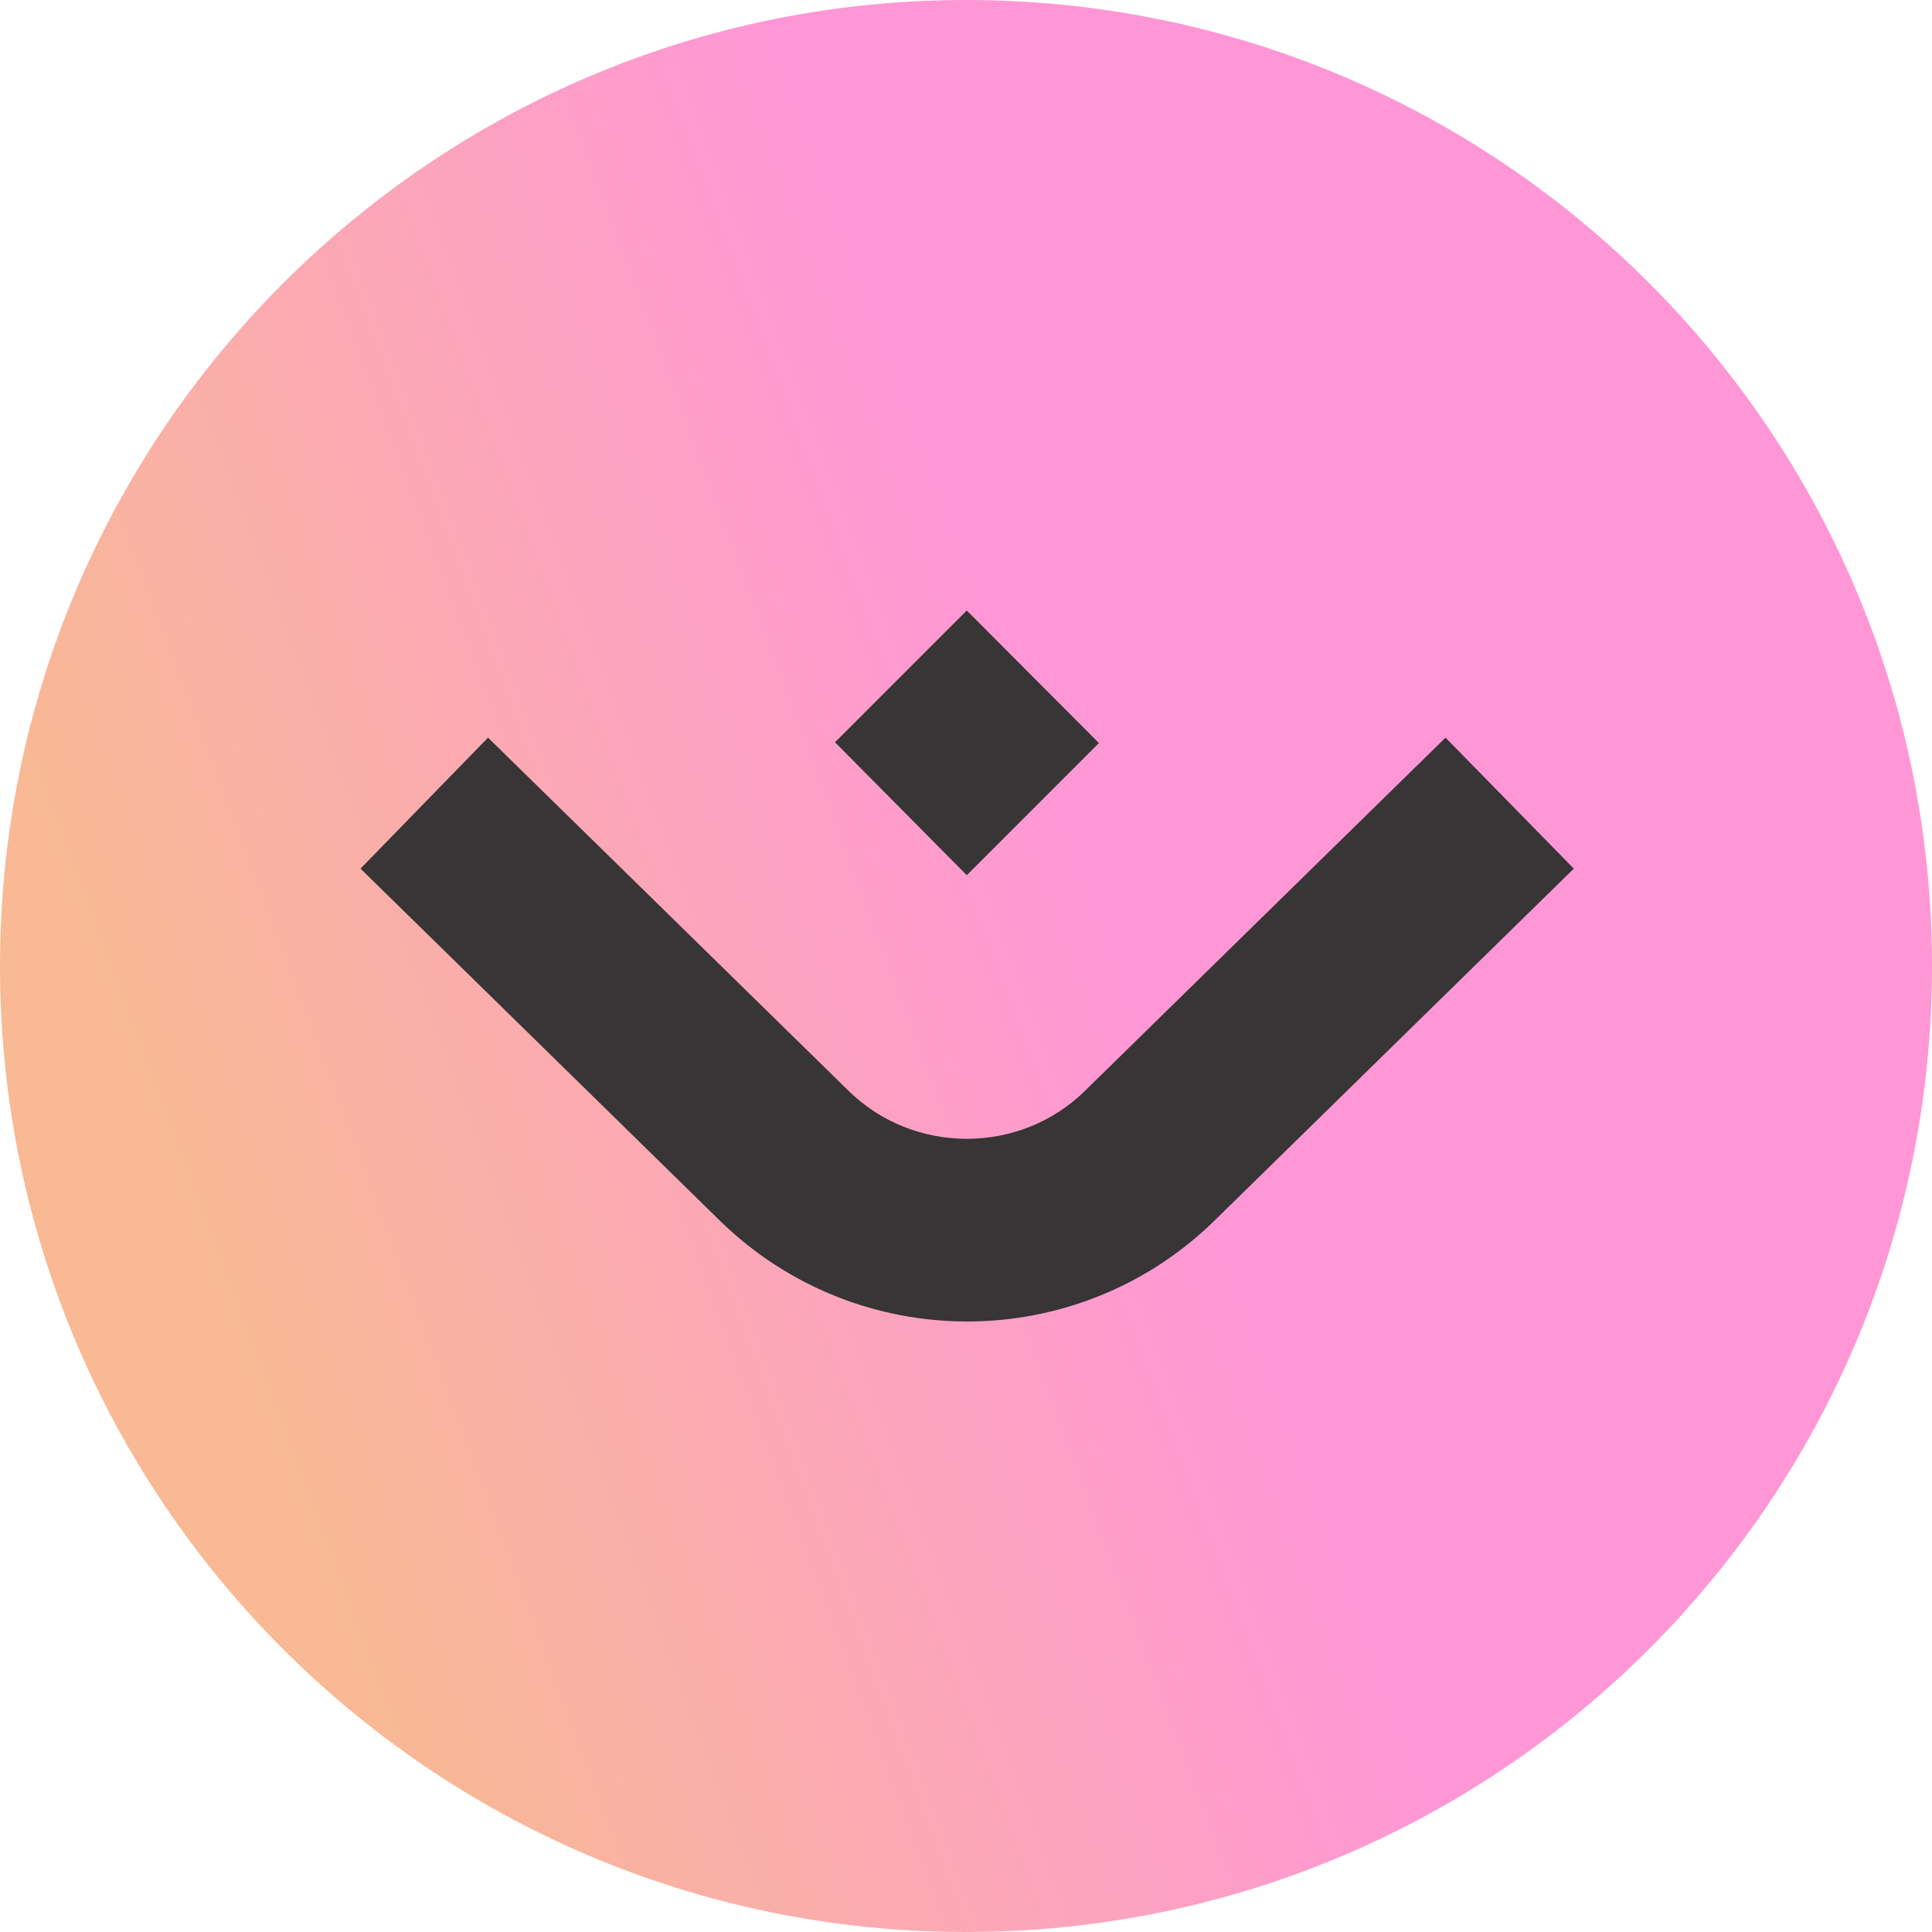
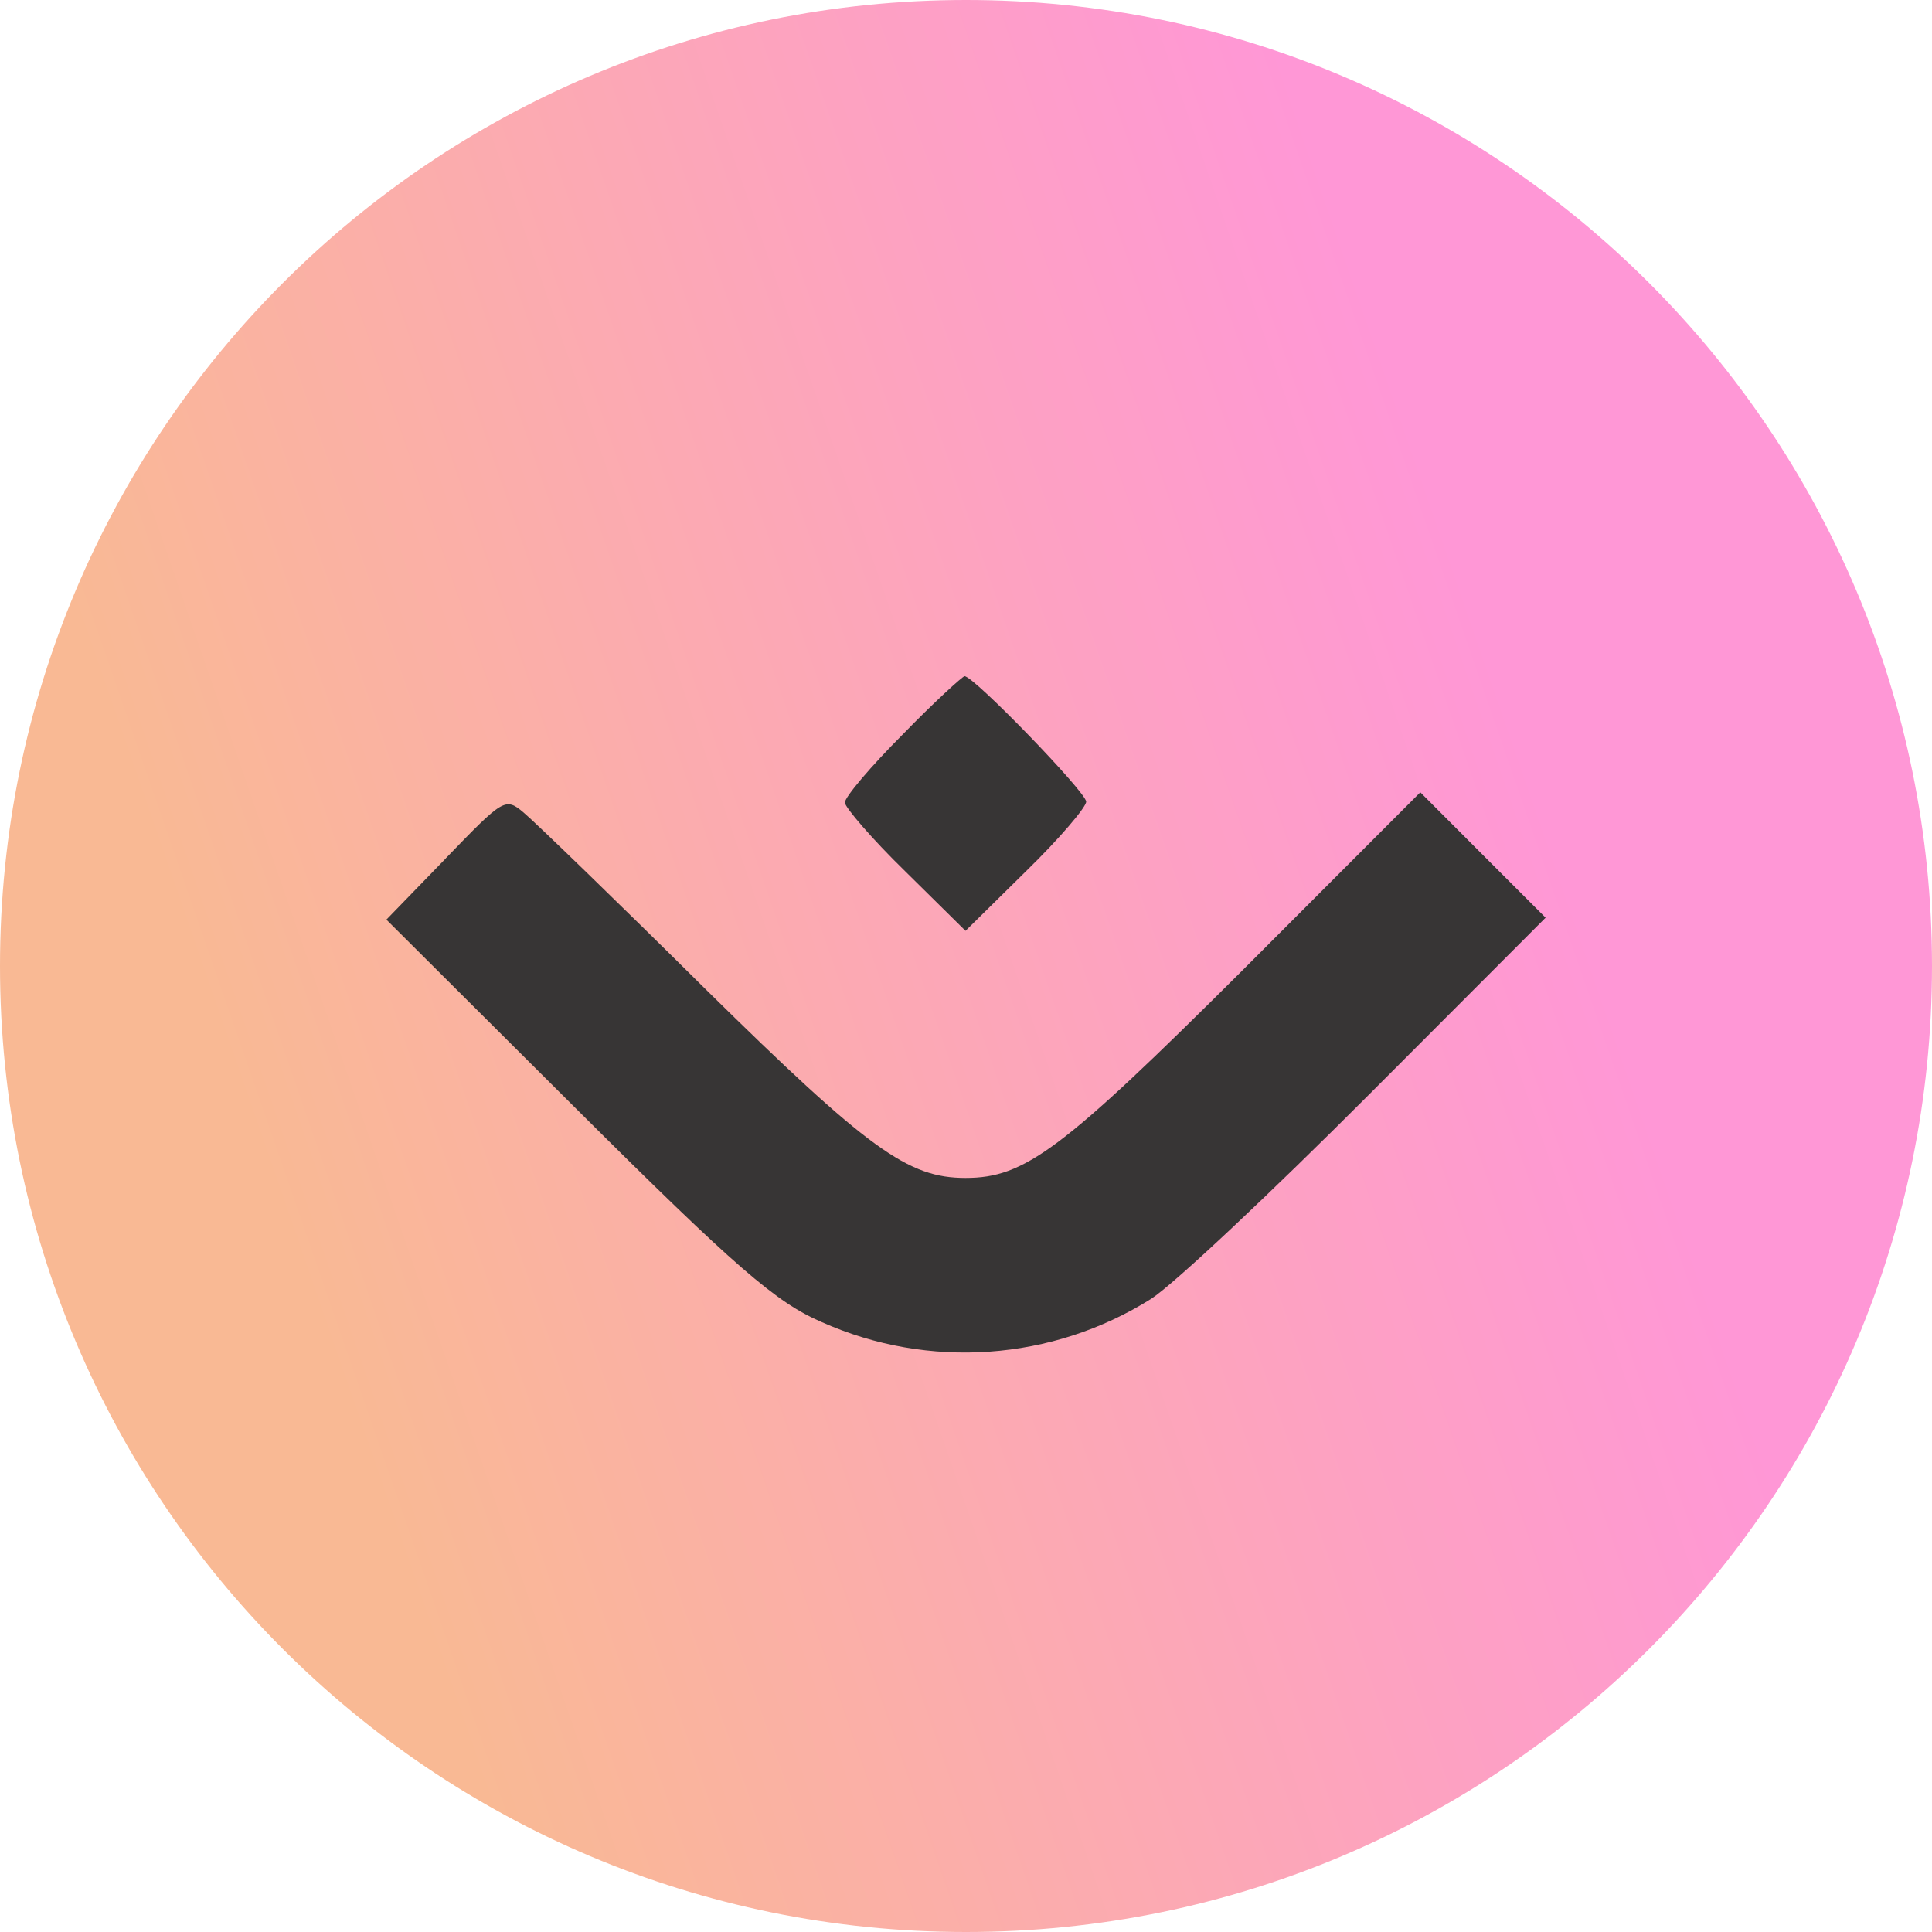
- <svg xmlns="http://www.w3.org/2000/svg" viewBox="0 0 500 500">
-   <linearGradient id="mantra-dao_svg__a" x1="484.87" x2="-54.658" y1="339.6" y2="138.34" gradientTransform="matrix(1 0 0 -1 0 502)" gradientUnits="userSpaceOnUse">
-     <stop offset=".372" stop-color="#ff97d6" />
-     <stop offset=".802" stop-color="#f8b994" />
-   </linearGradient>
-   <path fill="url(#mantra-dao_svg__a)" d="M250 0c138.2 0 250 112.1 250 250 0 138.2-112.1 250-250 250C111.8 500 0 387.9 0 250S112.1 0 250 0" />
-   <path fill="#373535" d="M284.4 192.3 250.2 158l-34.1 34.1 34.1 34.4zm89.7-1.4-93.2 91.3c-16.9 16.7-44.5 16.7-61.4 0l-93.2-91.3-33 33.9 93.2 91.3c17.7 17.2 40.7 25.9 63.8 25.9s46.1-8.7 63.8-25.9l93.2-91.3z" />
+ <svg xmlns="http://www.w3.org/2000/svg" viewBox="0 0 20 20">
+   <circle cx="10" cy="10" r="10" fill="url(#mantra-dao_svg__a)" />
+   <path fill="#373535" d="M9.342 7.606c-.327.327-.596.645-.596.702 0 .048.279.375.625.712l.624.616.625-.616c.346-.337.624-.664.624-.721C11.244 8.202 10.082 7 9.985 7c-.019 0-.317.27-.643.606" />
+   <path fill="#373535" d="M4.615 8.886 4 9.52l1.97 1.963c1.652 1.645 2.065 2 2.536 2.203a3.63 3.63 0 0 0 3.41-.24c.24-.155 1.25-1.107 2.258-2.117L16 9.5l-.644-.644-.653-.654-1.845 1.847c-1.864 1.856-2.248 2.145-2.863 2.145-.595 0-.999-.289-2.69-1.953-.922-.914-1.768-1.732-1.883-1.828-.192-.163-.211-.144-.807.472" />
+   <defs>
+     <linearGradient id="mantra-dao_svg__a" x1="2" x2="15" y1="10" y2="5.5" gradientUnits="userSpaceOnUse">
+       <stop stop-color="#f9b994" />
+       <stop offset="1" stop-color="#ff97d6" />
+     </linearGradient>
+   </defs>
</svg>
